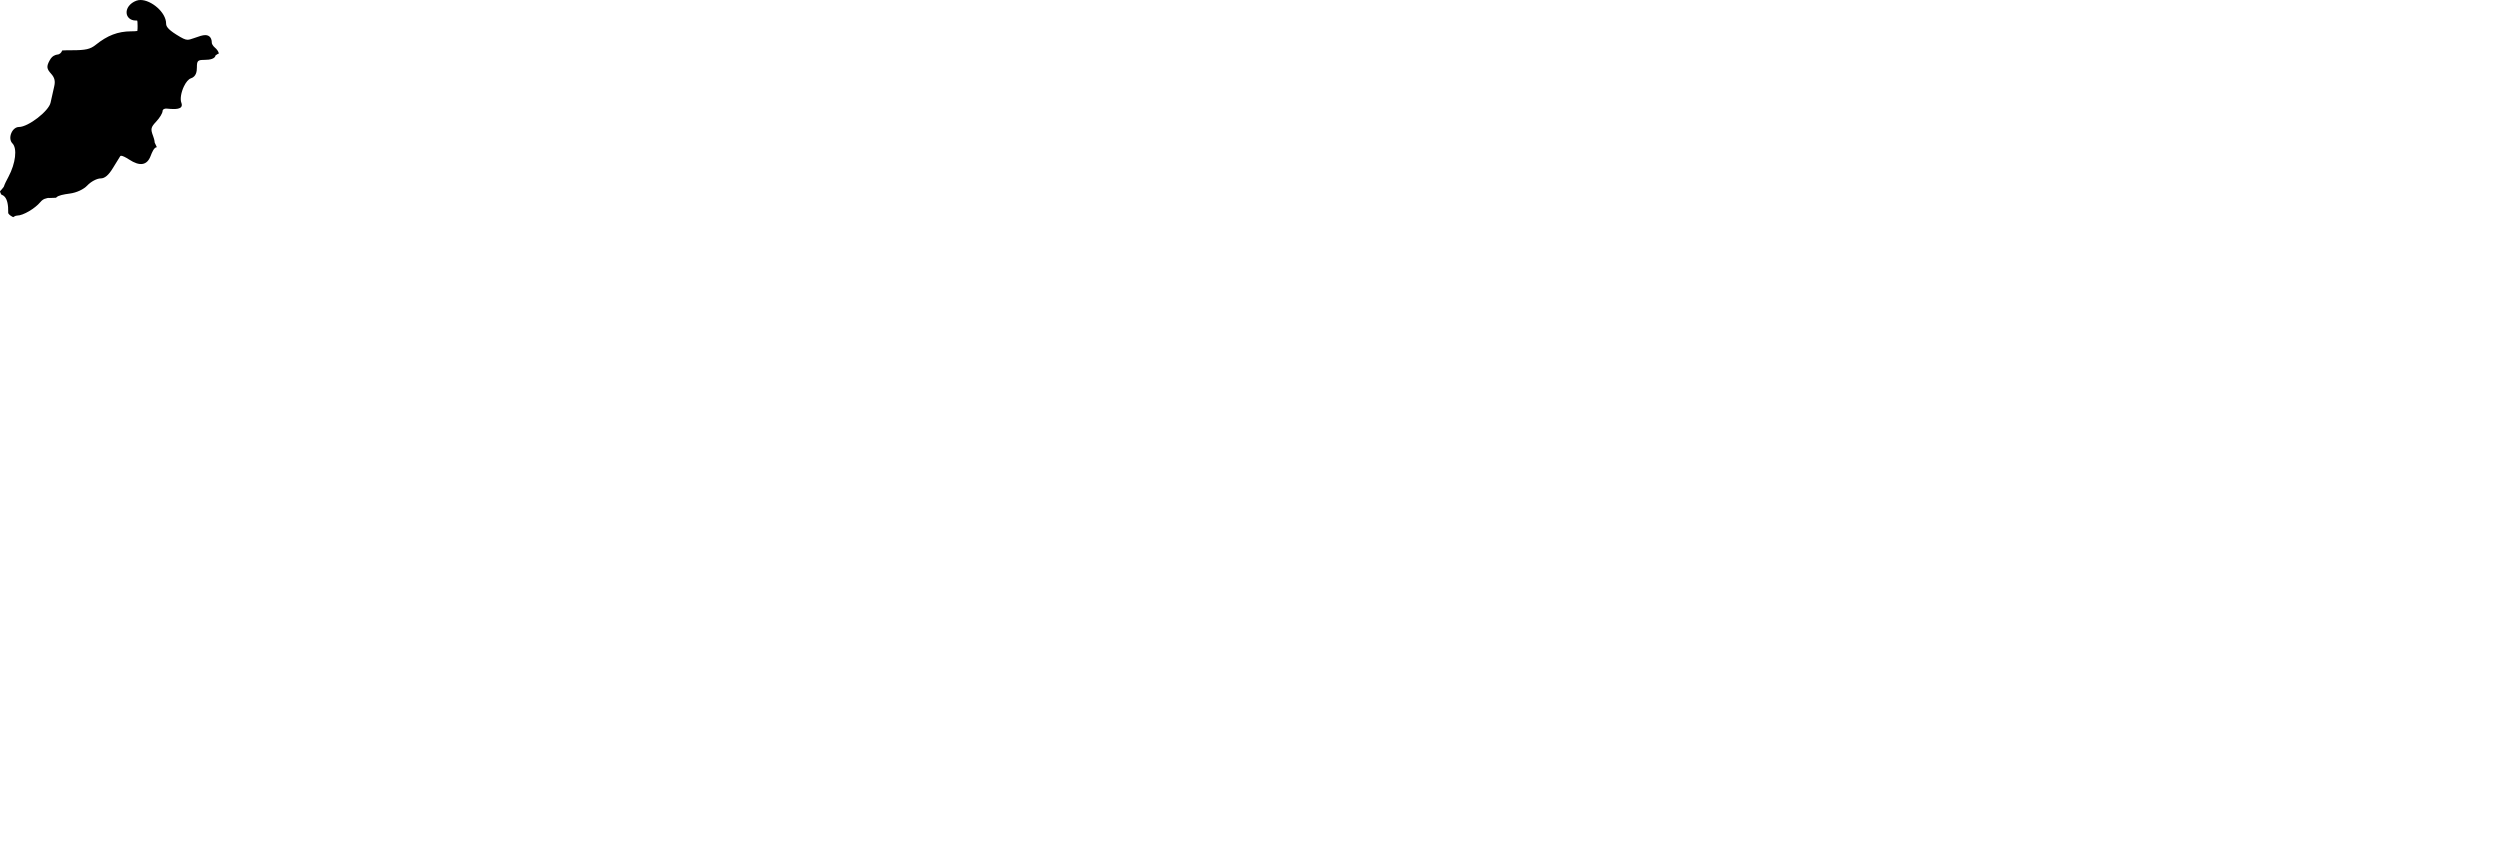
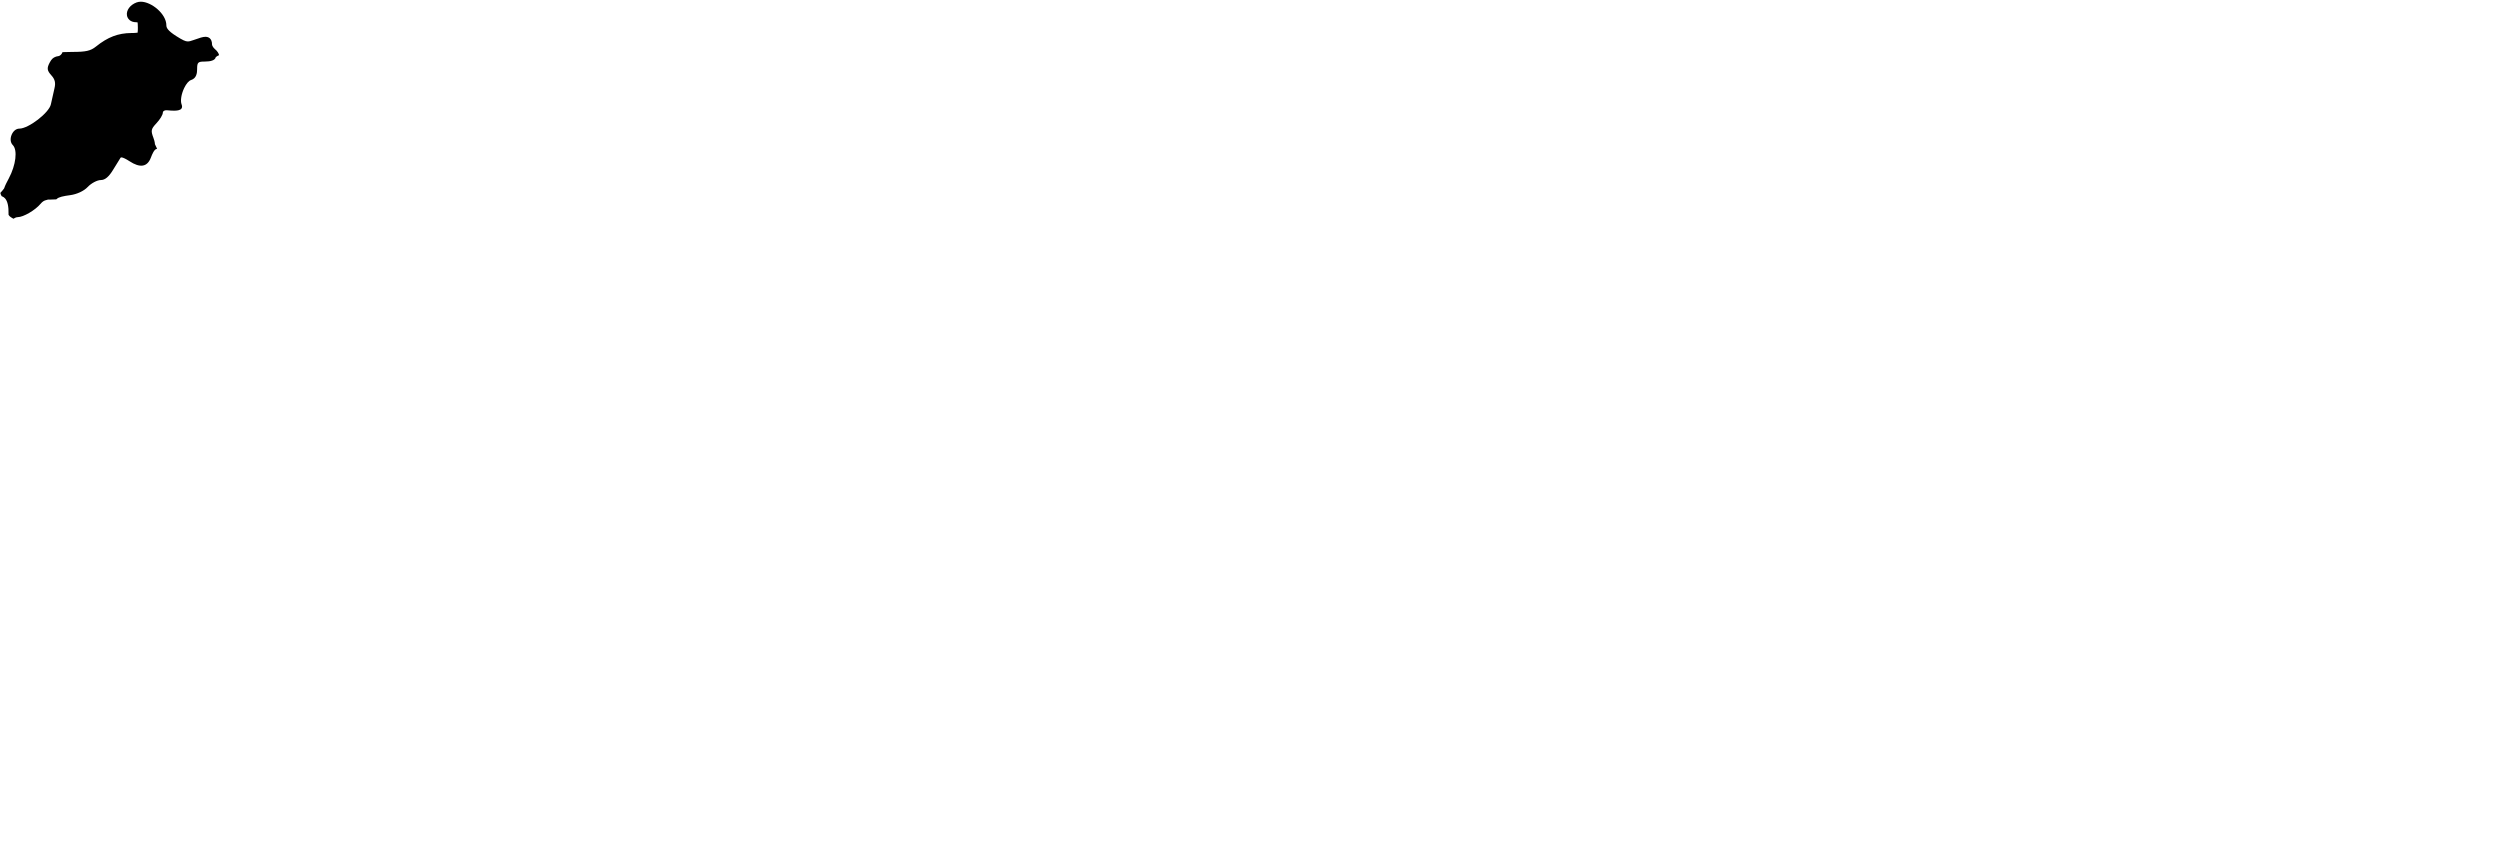
- <svg xmlns="http://www.w3.org/2000/svg" viewBox="486.073 134.365 532.708 180.637">
+ <svg xmlns="http://www.w3.org/2000/svg" viewBox="486 134 533 181">
  <path d="M498.646 145.911l-.11.034a4.393 4.393 0 00-.476.096c-.062.011-.094.016-.151.043-.593.209-.922.524-1.295 1.222-.661 1.234-.599 1.729.359 2.785.751.831.923 1.577.636 2.754a101.01 101.01 0 00-.758 3.381c-.357 1.796-4.761 5.197-6.729 5.197-.678 0-1.309.506-1.646 1.32-.345.83-.248 1.685.246 2.179 1.058 1.059.681 4.248-.842 7.109-.429.804-.798 1.516-.98 2.079l-.057.107c-.25.337-.506.635-.77.909.039.201.103.404.229.606l.065.105.116.045c.238.093.446.241.616.44.522.612.76 1.706.724 3.343l-.003.117.064.098c.055.082.106.148.163.205.132.131.301.249.479.354.059.035.113.074.176.104l.192.094.179-.118c.224-.146.453-.221.685-.221 1.229 0 3.759-1.481 4.925-2.881.353-.426.737-.678 1.215-.77.171-.066.325-.101.462-.101l.371.004c.163 0 .327-.013.491-.018.221-.007.439-.008.659-.024l.137-.01.1-.097c.406-.398 1.433-.605 2.848-.794 1.433-.192 2.924-.886 3.716-1.727.774-.825 2.051-1.497 2.843-1.497.87 0 1.697-.701 2.603-2.207.834-1.383 1.462-2.4 1.565-2.534.029-.04.09-.087.205-.087.28 0 .95.319 1.704.813 2.257 1.48 3.801 1.247 4.561-.755.305-.809.718-1.751 1.209-1.859l.141-.031-.025-.009-.454-.966c-.021-.493-.216-1.075-.33-1.377-.574-1.521-.504-1.865.628-3.071.791-.843 1.387-1.83 1.386-2.296l.029-.146c.101-.24.443-.386.858-.352.599.061 1.081.091 1.482.091.555 0 1.325-.048 1.61-.463.153-.222.158-.509.018-.879-.294-.764-.064-2.201.557-3.495.438-.912.984-1.546 1.464-1.697 1.155-.367 1.29-1.495 1.29-2.311 0-1.459.168-1.627 1.632-1.627 1.294 0 2.111-.286 2.302-.805l.028-.131.103-.076c.188-.149.396-.261.617-.349-.085-.391-.337-.844-.92-1.327-.362-.301-.571-.769-.577-.892 0-1.477-.884-1.698-1.411-1.698-.532 0-1.215.213-2.542.692-.49.178-.885.296-1.22.296-.5 0-1.071-.264-2.444-1.13-1.868-1.18-2.126-1.809-2.126-2.313 0-2.427-3.192-5.027-5.439-5.027a2.6 2.6 0 00-.907.154c-1.386.512-2.248 1.688-2.05 2.796.116.658.701 1.427 1.965 1.427.107 0 .242 0 .258-.002.063.088.096.473.096 1.142 0 .267 0 .859-.052 1.083-.252.066-.97.071-1.33.074-2.835.023-5.023.86-7.558 2.892-1.142.915-2.127 1.139-5.023 1.139-.838 0-1.519.012-2.098.046-.042.125-.1.244-.175.353-.129.192-.3.34-.509.442z" />
</svg>
